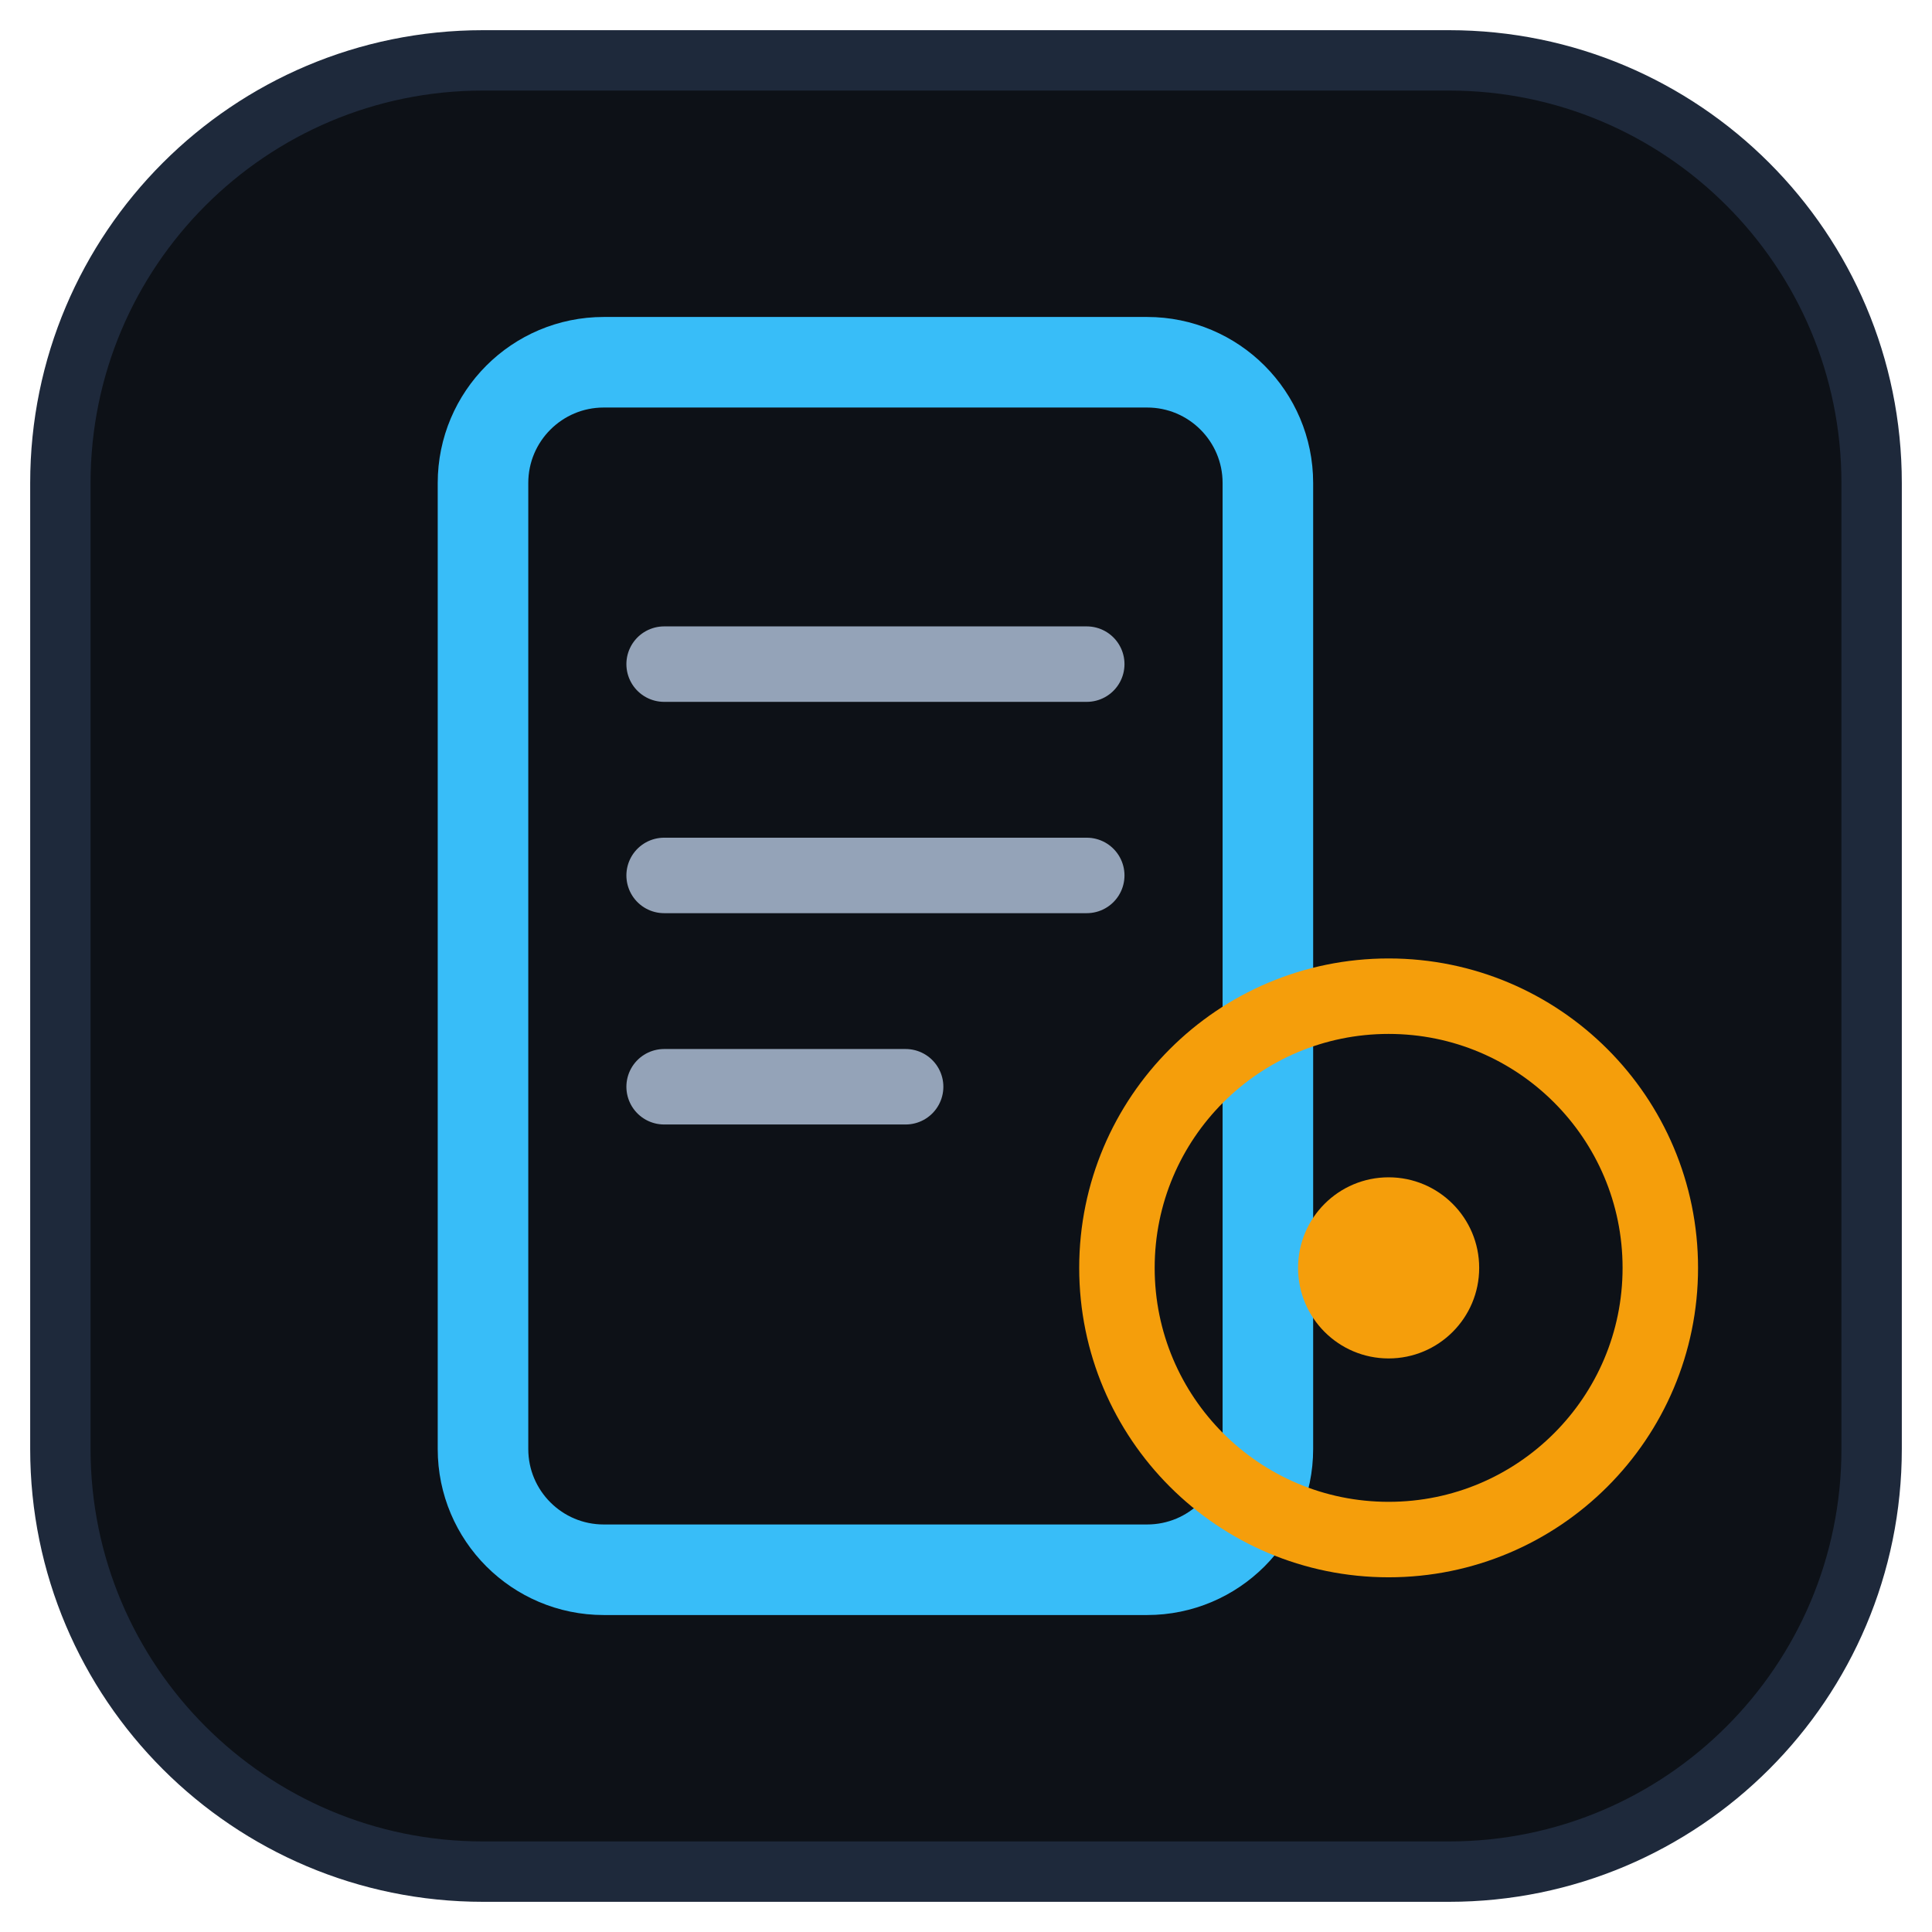
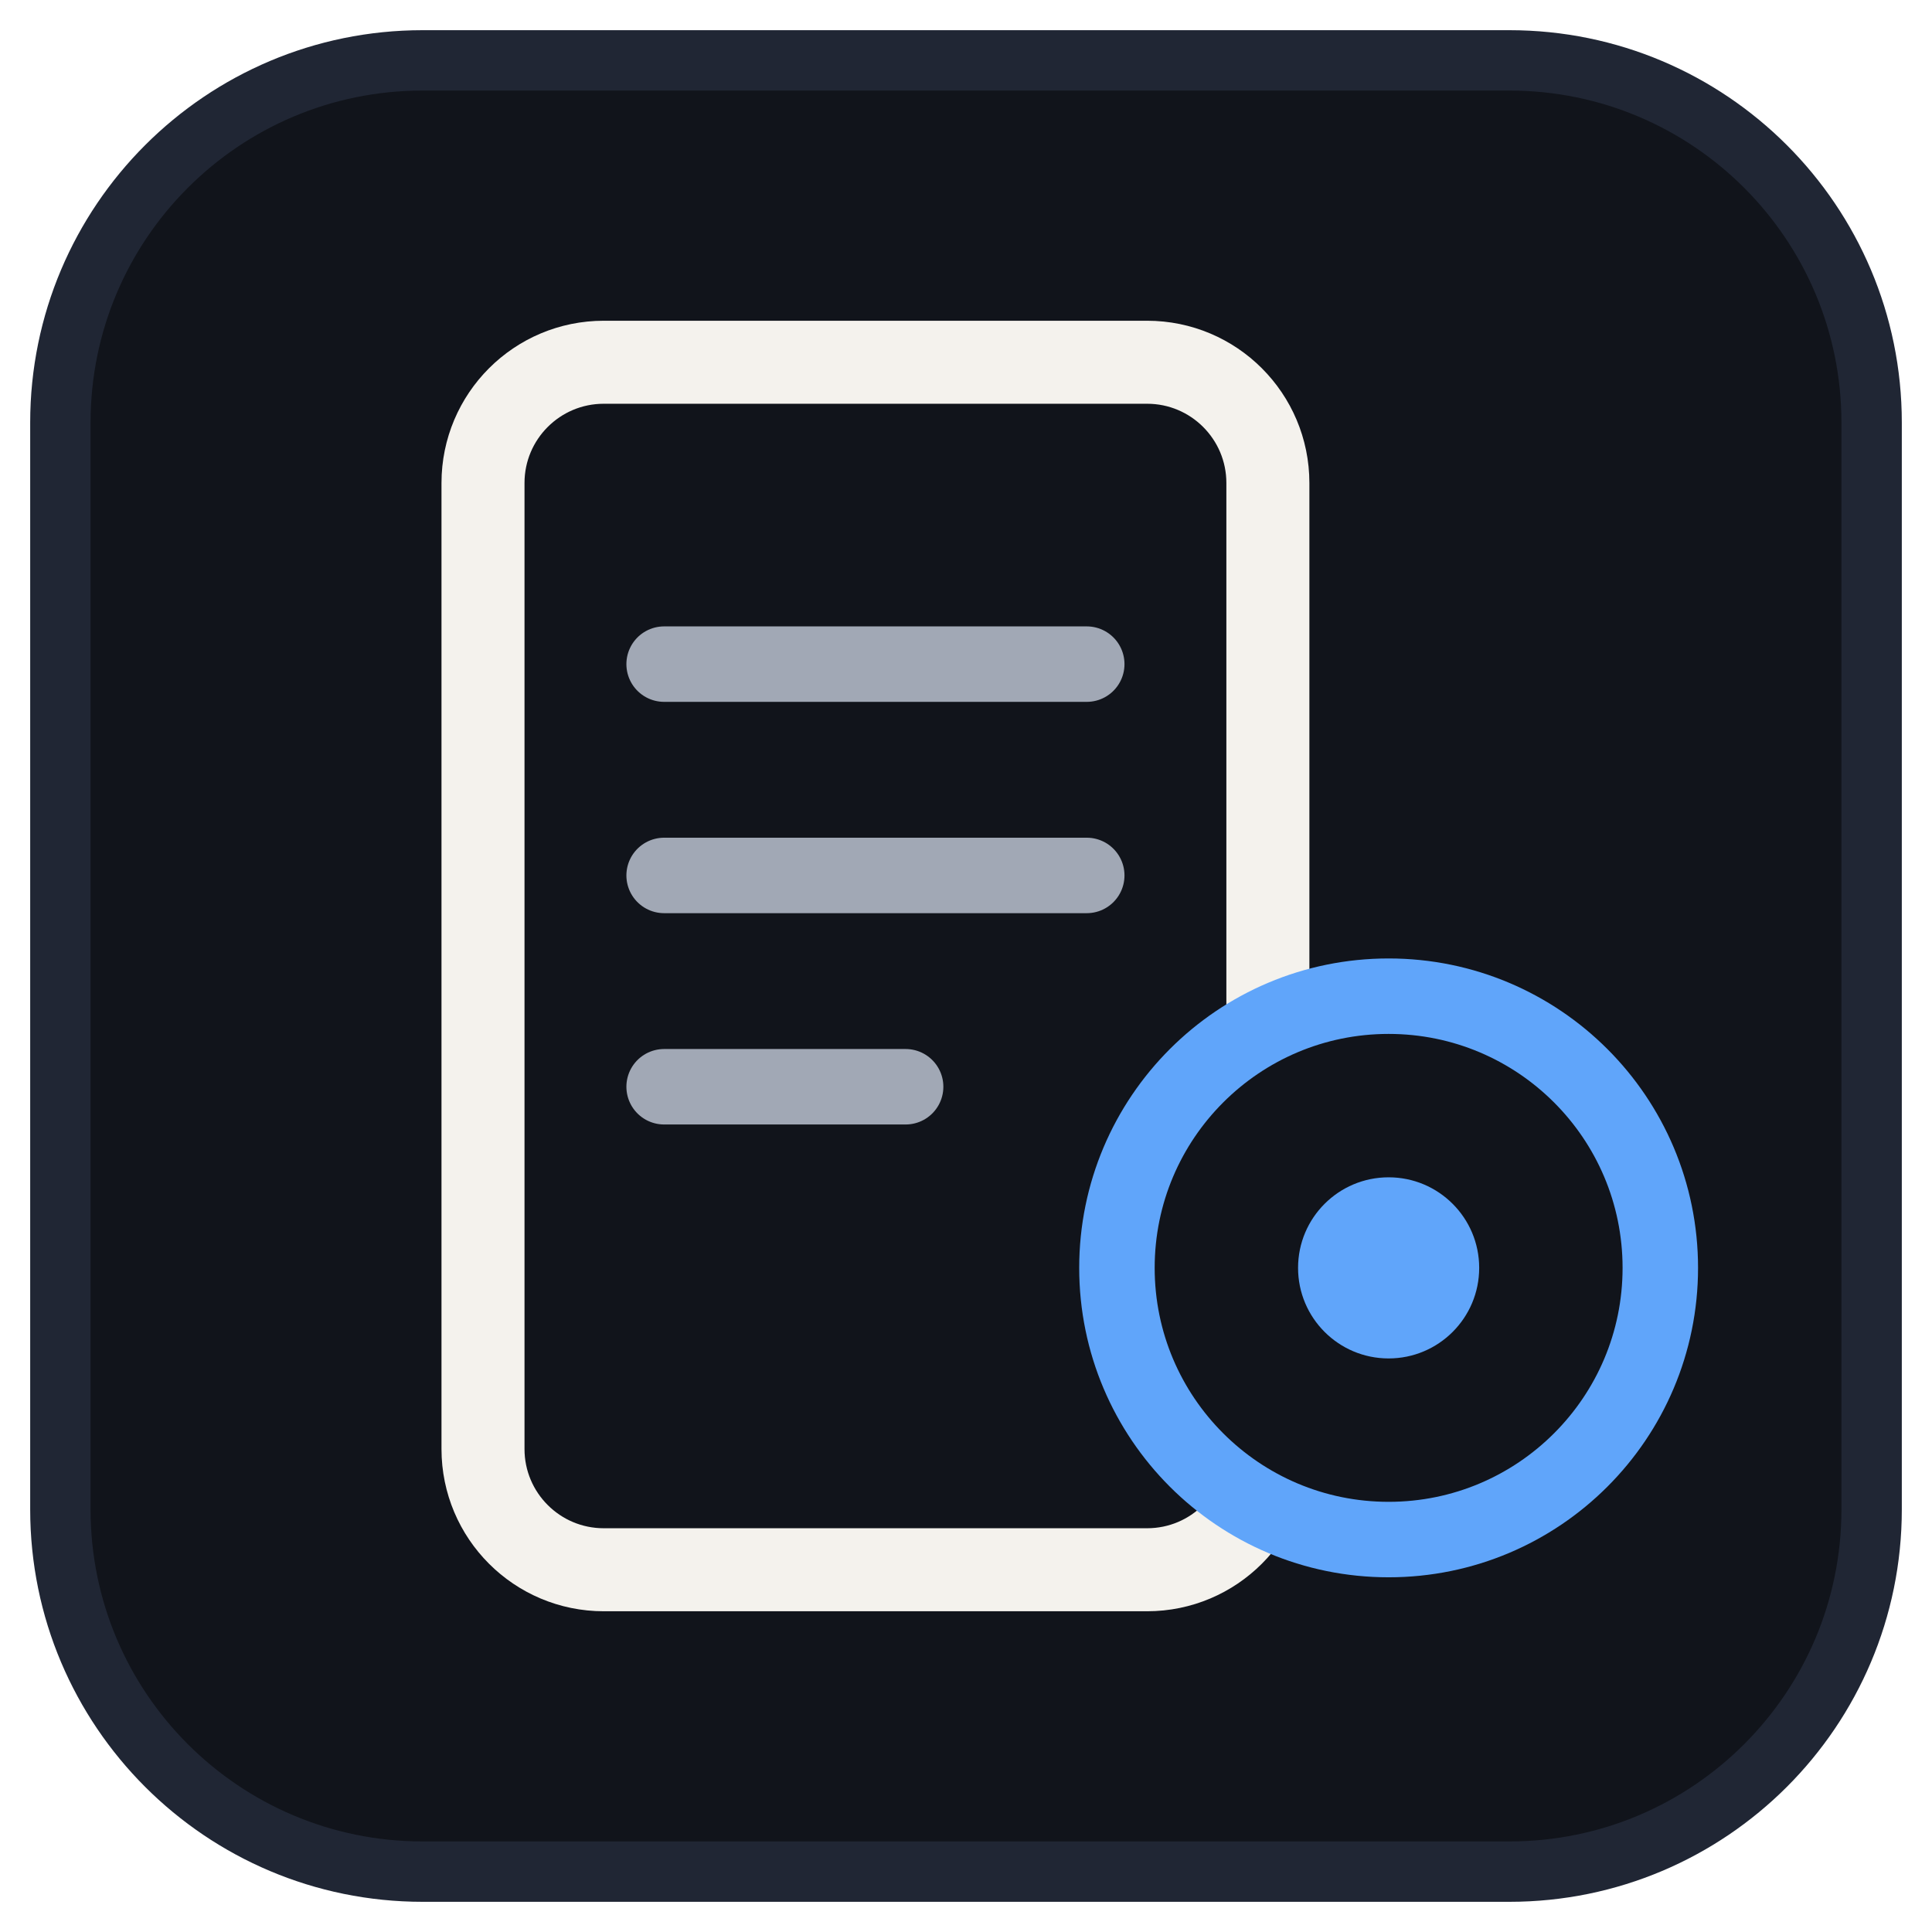
<svg xmlns="http://www.w3.org/2000/svg" viewBox="0 0 64 64" width="64" height="64" role="img" aria-labelledby="t">
-   <rect x="2" y="2" width="60" height="60" rx="14" fill="#0d1117" stroke="#1e293b" stroke-width="2" />
-   <rect x="16" y="12" width="26" height="40" rx="4" fill="none" stroke="#38bdf8" stroke-width="3" />
-   <path d="M22 22h14M22 29h14M22 36h8" stroke="#94a3b8" stroke-width="2.5" stroke-linecap="round" />
-   <circle cx="46" cy="42" r="9" fill="none" stroke="#f59e0b" stroke-width="2.5" />
-   <circle cx="46" cy="42" r="3" fill="#f59e0b" />
+   <rect x="2" y="2" width="60" height="60" rx="12" fill="#11141b" stroke="#202634" stroke-width="2" />
+   <rect x="16" y="12" width="26" height="40" rx="4" fill="none" stroke="#f4f2ed" stroke-width="2.75" />
+   <path d="M22 22h14M22 29h14M22 36h8" stroke="#a1a8b5" stroke-width="2.5" stroke-linecap="round" />
+   <circle cx="46" cy="42" r="9" fill="#11141b" stroke="#60a5fa" stroke-width="2.5" />
+   <circle cx="46" cy="42" r="3" fill="#60a5fa" />
</svg>
